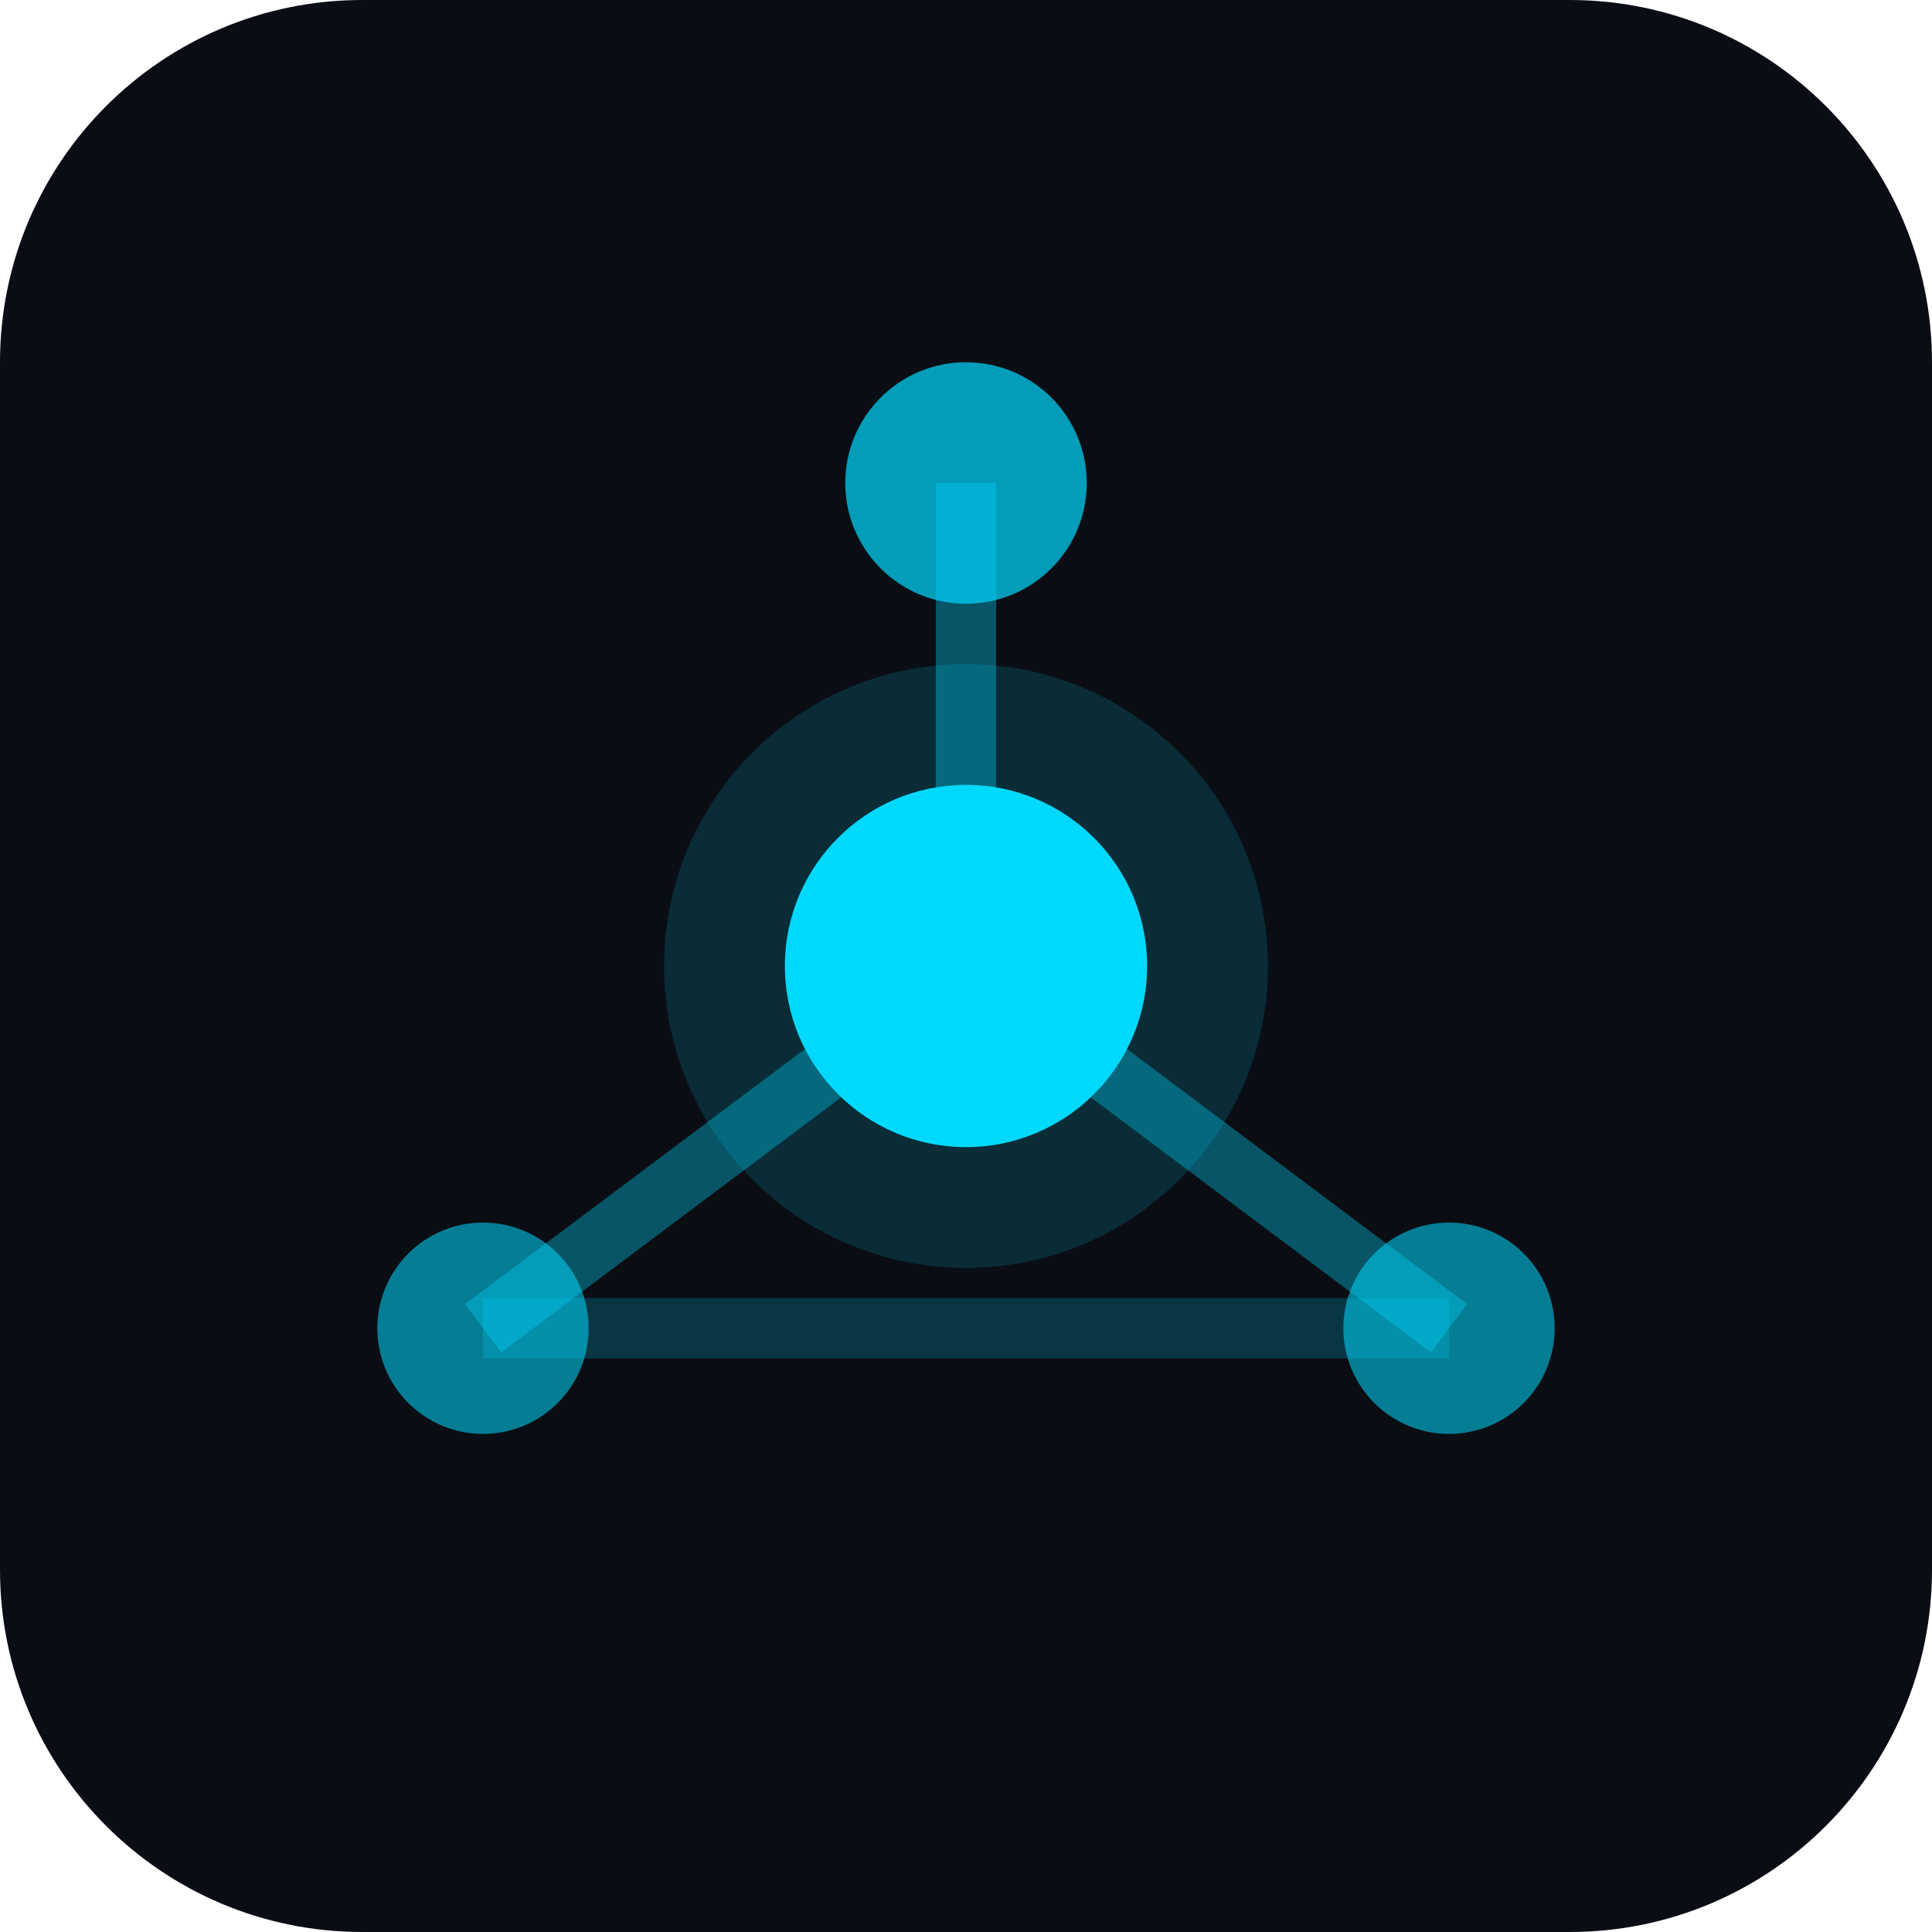
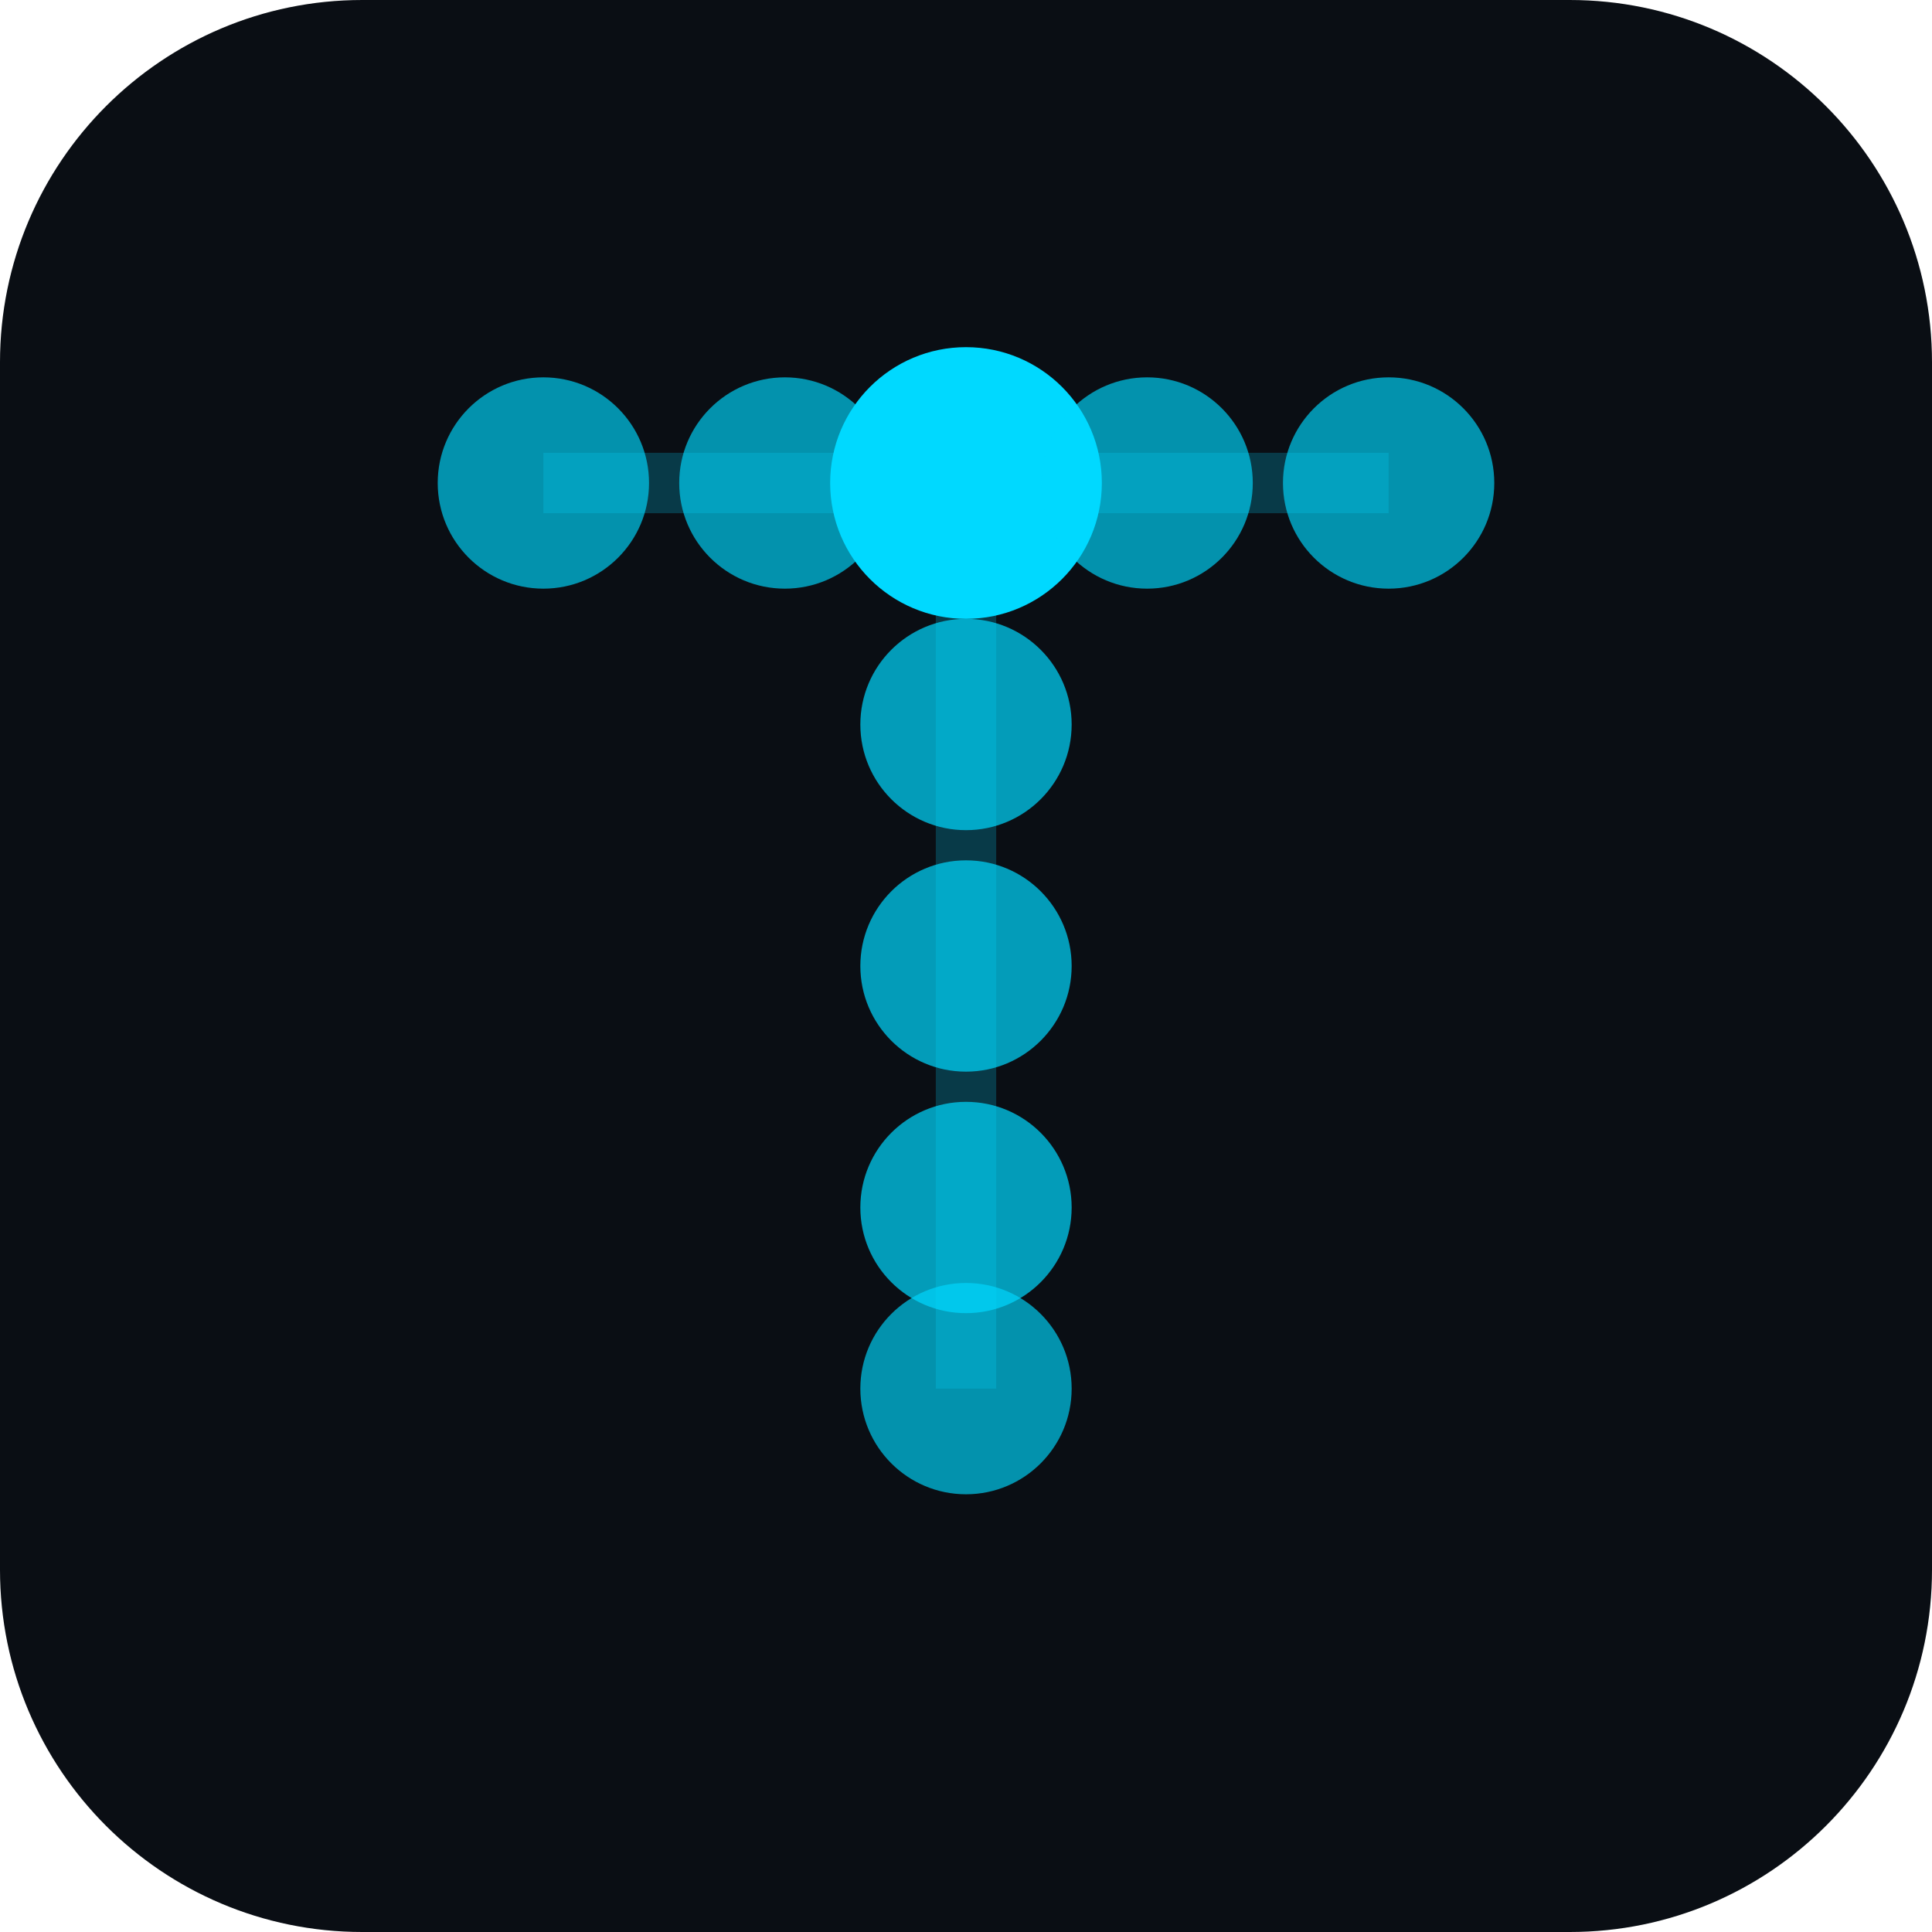
<svg xmlns="http://www.w3.org/2000/svg" viewBox="0 0 32 32" fill="none">
  <rect width="32" height="32" rx="6" fill="#0a0e14" />
-   <line x1="16" y1="8" x2="16" y2="16" stroke="#00d9ff" stroke-opacity="0.35" stroke-width="1" />
-   <line x1="8" y1="22" x2="16" y2="16" stroke="#00d9ff" stroke-opacity="0.35" stroke-width="1" />
-   <line x1="24" y1="22" x2="16" y2="16" stroke="#00d9ff" stroke-opacity="0.35" stroke-width="1" />
-   <line x1="8" y1="22" x2="24" y2="22" stroke="#00d9ff" stroke-opacity="0.2" stroke-width="1" />
-   <circle cx="16" cy="8" r="2" fill="#00d9ff" fill-opacity="0.7" />
-   <circle cx="8" cy="22" r="1.75" fill="#00d9ff" fill-opacity="0.55" />
-   <circle cx="24" cy="22" r="1.75" fill="#00d9ff" fill-opacity="0.55" />
-   <circle cx="16" cy="16" r="3" fill="#00d9ff" />
-   <circle cx="16" cy="16" r="5" fill="#00d9ff" fill-opacity="0.15" />
+   <line x1="9" y1="8" x2="23" y2="8" stroke="#00d9ff" stroke-opacity="0.22" stroke-width="1" />
+   <line x1="16" y1="8" x2="16" y2="23" stroke="#00d9ff" stroke-opacity="0.22" stroke-width="1" />
+   <circle cx="9" cy="8" r="1.75" fill="#00d9ff" fill-opacity="0.65" />
+   <circle cx="13" cy="8" r="1.75" fill="#00d9ff" fill-opacity="0.65" />
+   <circle cx="16" cy="8" r="2.25" fill="#00d9ff" />
+   <circle cx="19" cy="8" r="1.75" fill="#00d9ff" fill-opacity="0.65" />
+   <circle cx="23" cy="8" r="1.75" fill="#00d9ff" fill-opacity="0.65" />
+   <circle cx="16" cy="12" r="1.75" fill="#00d9ff" fill-opacity="0.7" />
+   <circle cx="16" cy="16" r="1.75" fill="#00d9ff" fill-opacity="0.7" />
+   <circle cx="16" cy="20" r="1.75" fill="#00d9ff" fill-opacity="0.7" />
+   <circle cx="16" cy="23" r="1.75" fill="#00d9ff" fill-opacity="0.65" />
</svg>
